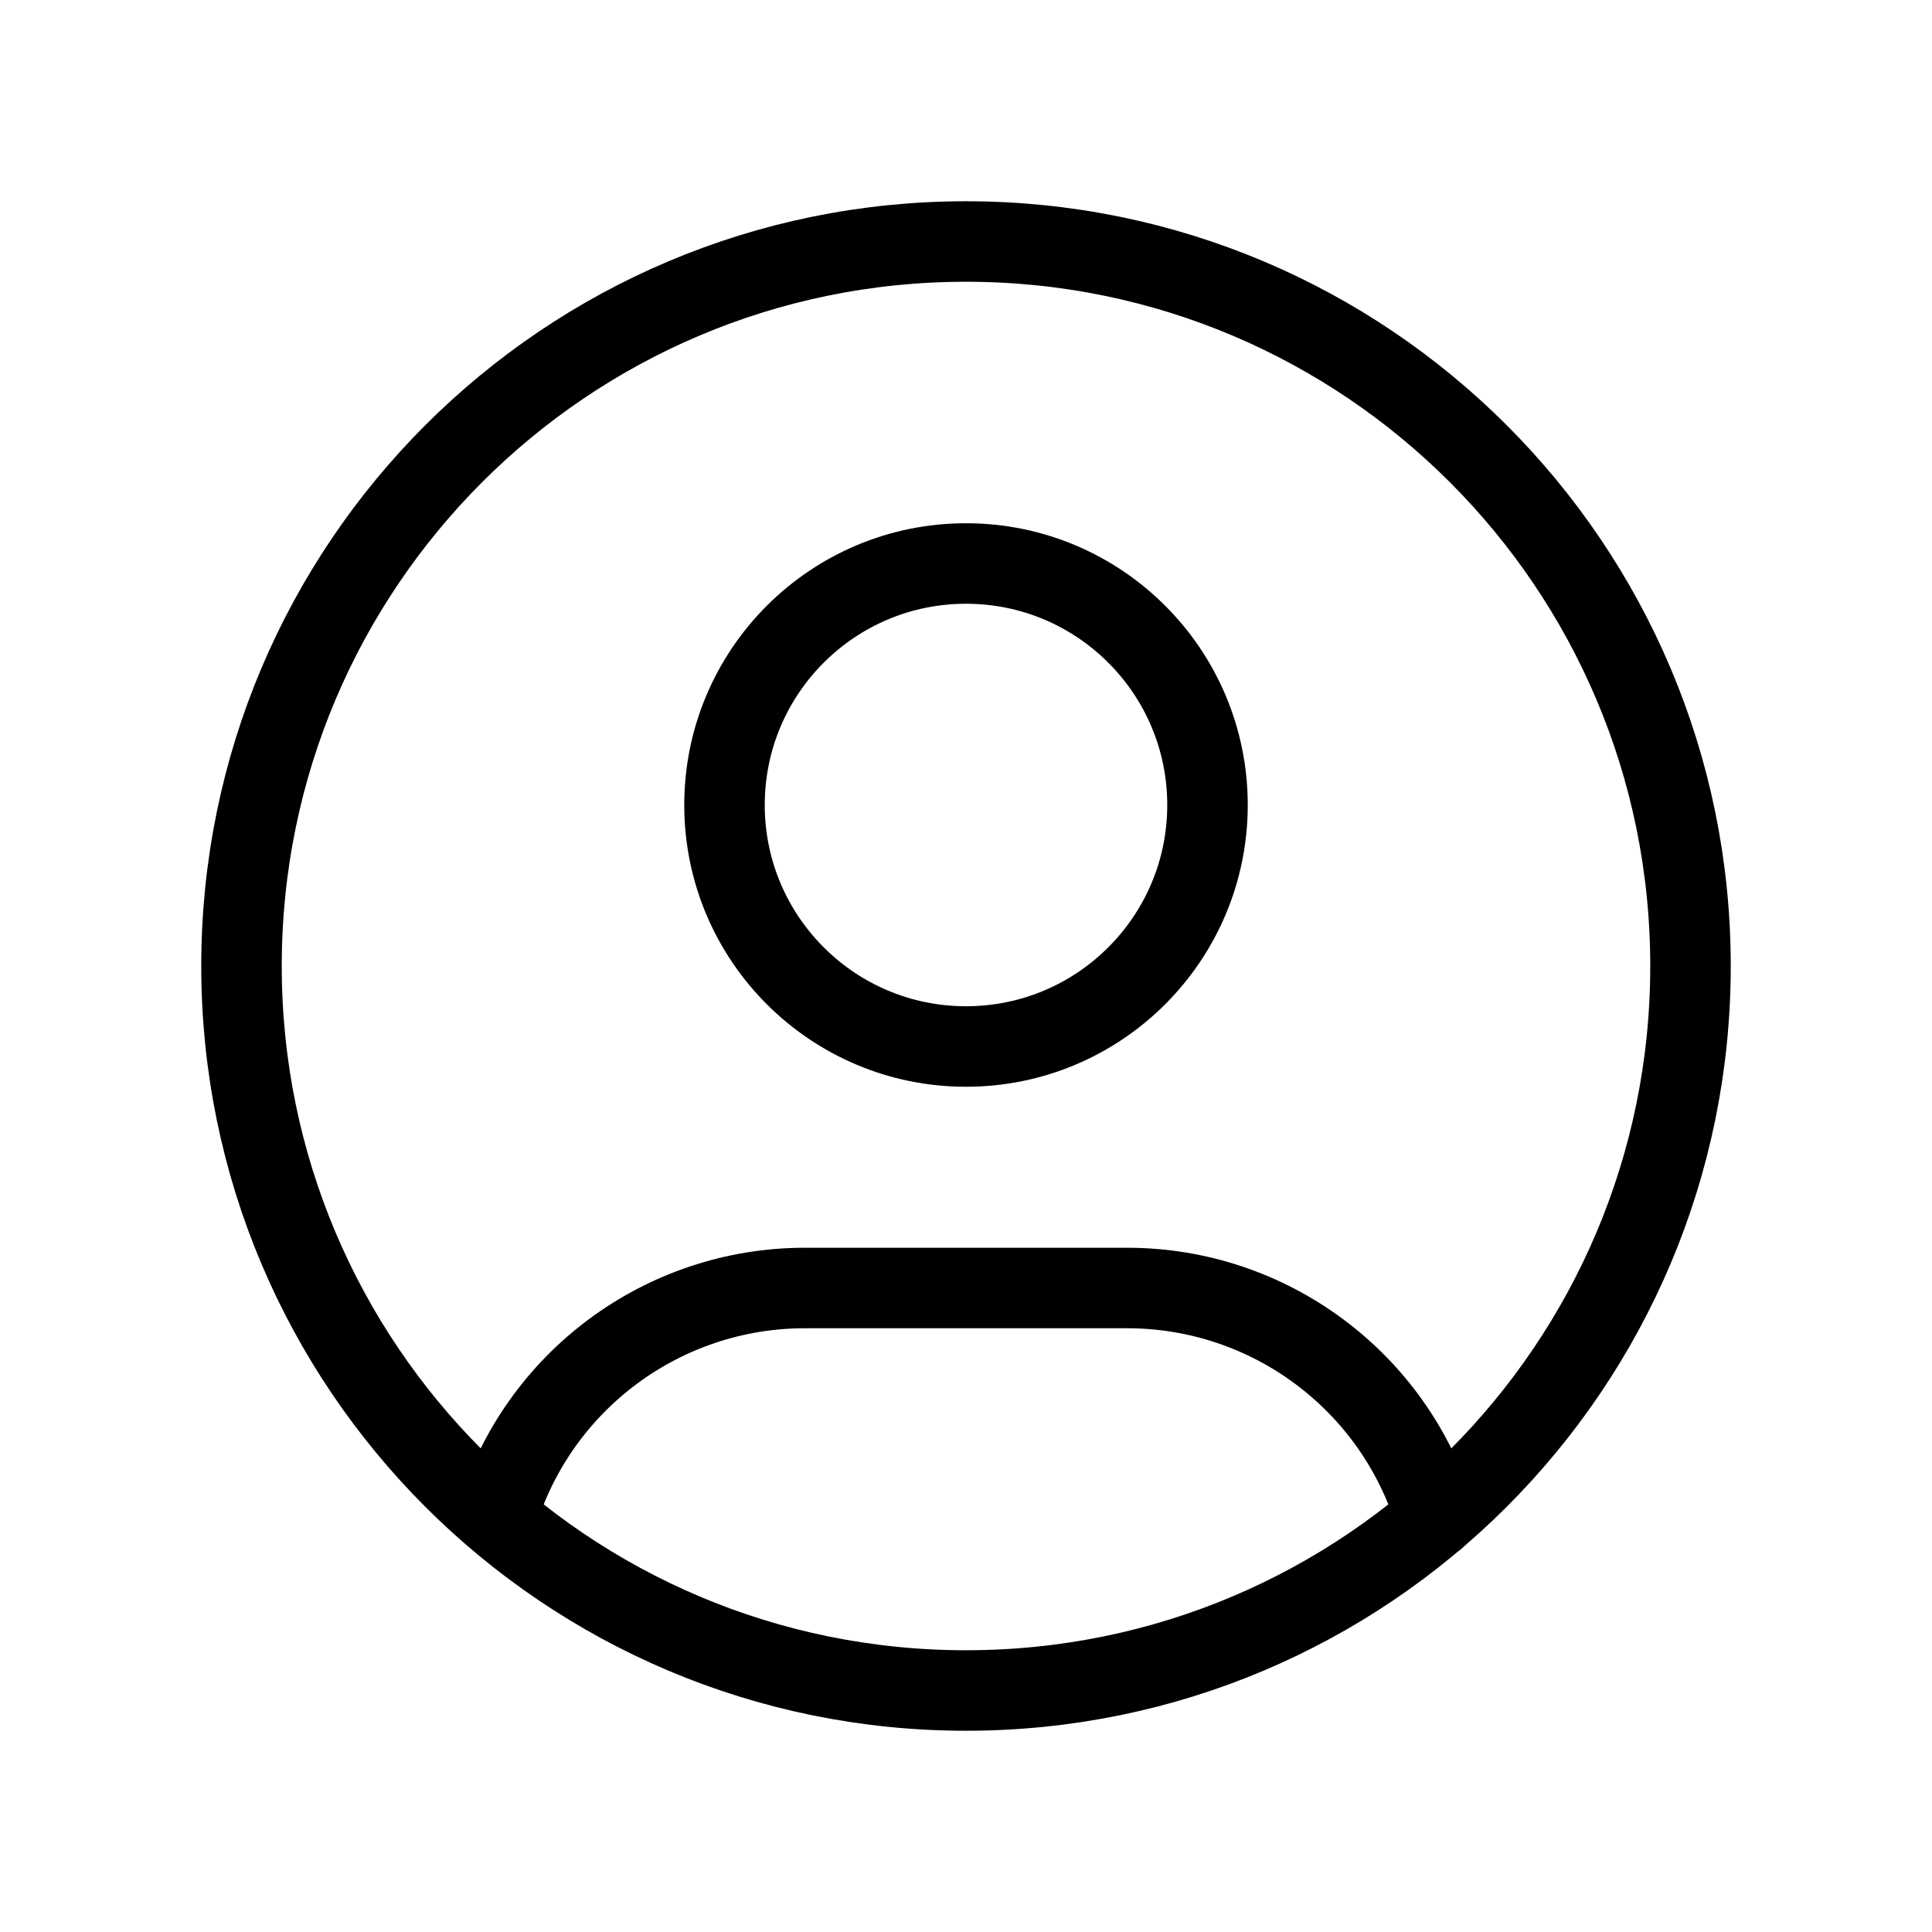
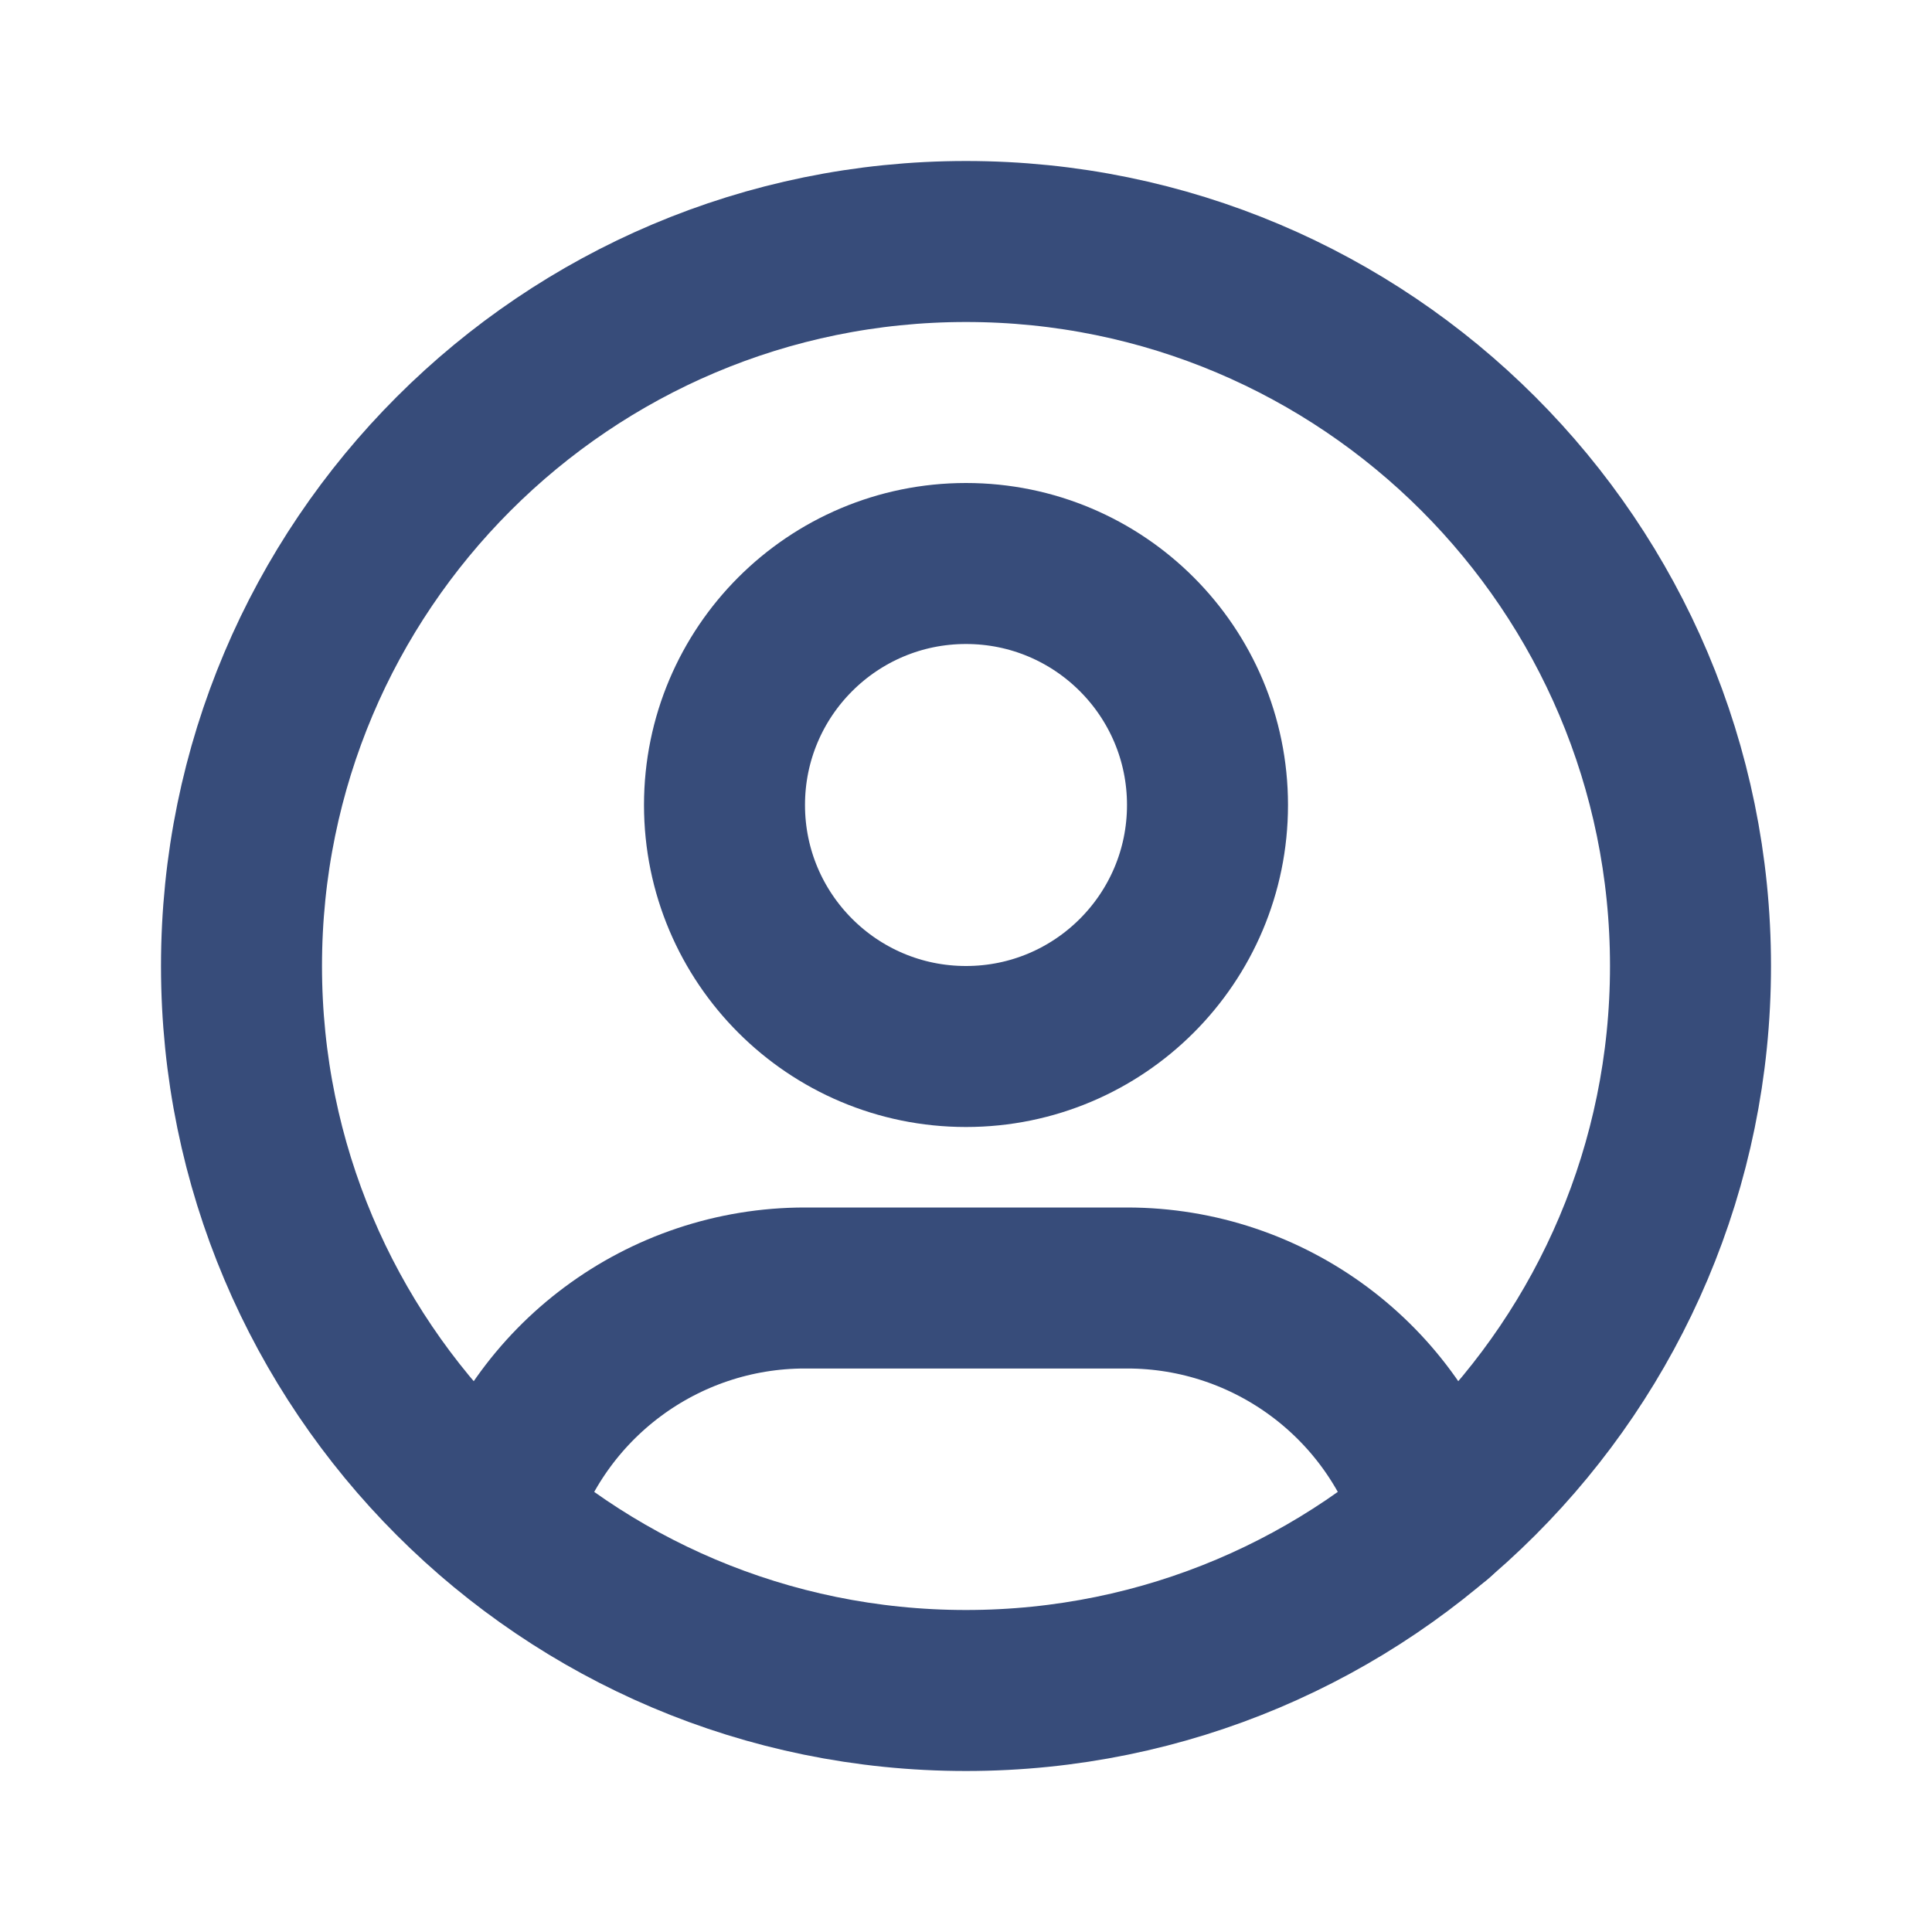
- <svg xmlns="http://www.w3.org/2000/svg" width="24" height="24" viewBox="0 0 24 24" fill="none" stroke="currentColor" stroke-width="1" stroke-linecap="round" stroke-linejoin="round" class="icon icon-tabler icons-tabler-outline icon-tabler-user-circle">
+ <svg xmlns="http://www.w3.org/2000/svg" width="24" height="24" viewBox="0 0 24 24" fill="none" stroke="#374C7A" stroke-width="2" stroke-linecap="round" stroke-linejoin="round" class="icon icon-tabler icons-tabler-outline icon-tabler-user-circle">
  <path stroke="none" d="M0 0h24v24H0z" fill="none" />
  <path d="M12 12m-9 0a9 9 0 1 0 18 0a9 9 0 1 0 -18 0" />
  <path d="M12 10m-3 0a3 3 0 1 0 6 0a3 3 0 1 0 -6 0" />
  <path d="M6.168 18.849a4 4 0 0 1 3.832 -2.849h4a4 4 0 0 1 3.834 2.855" />
</svg>
